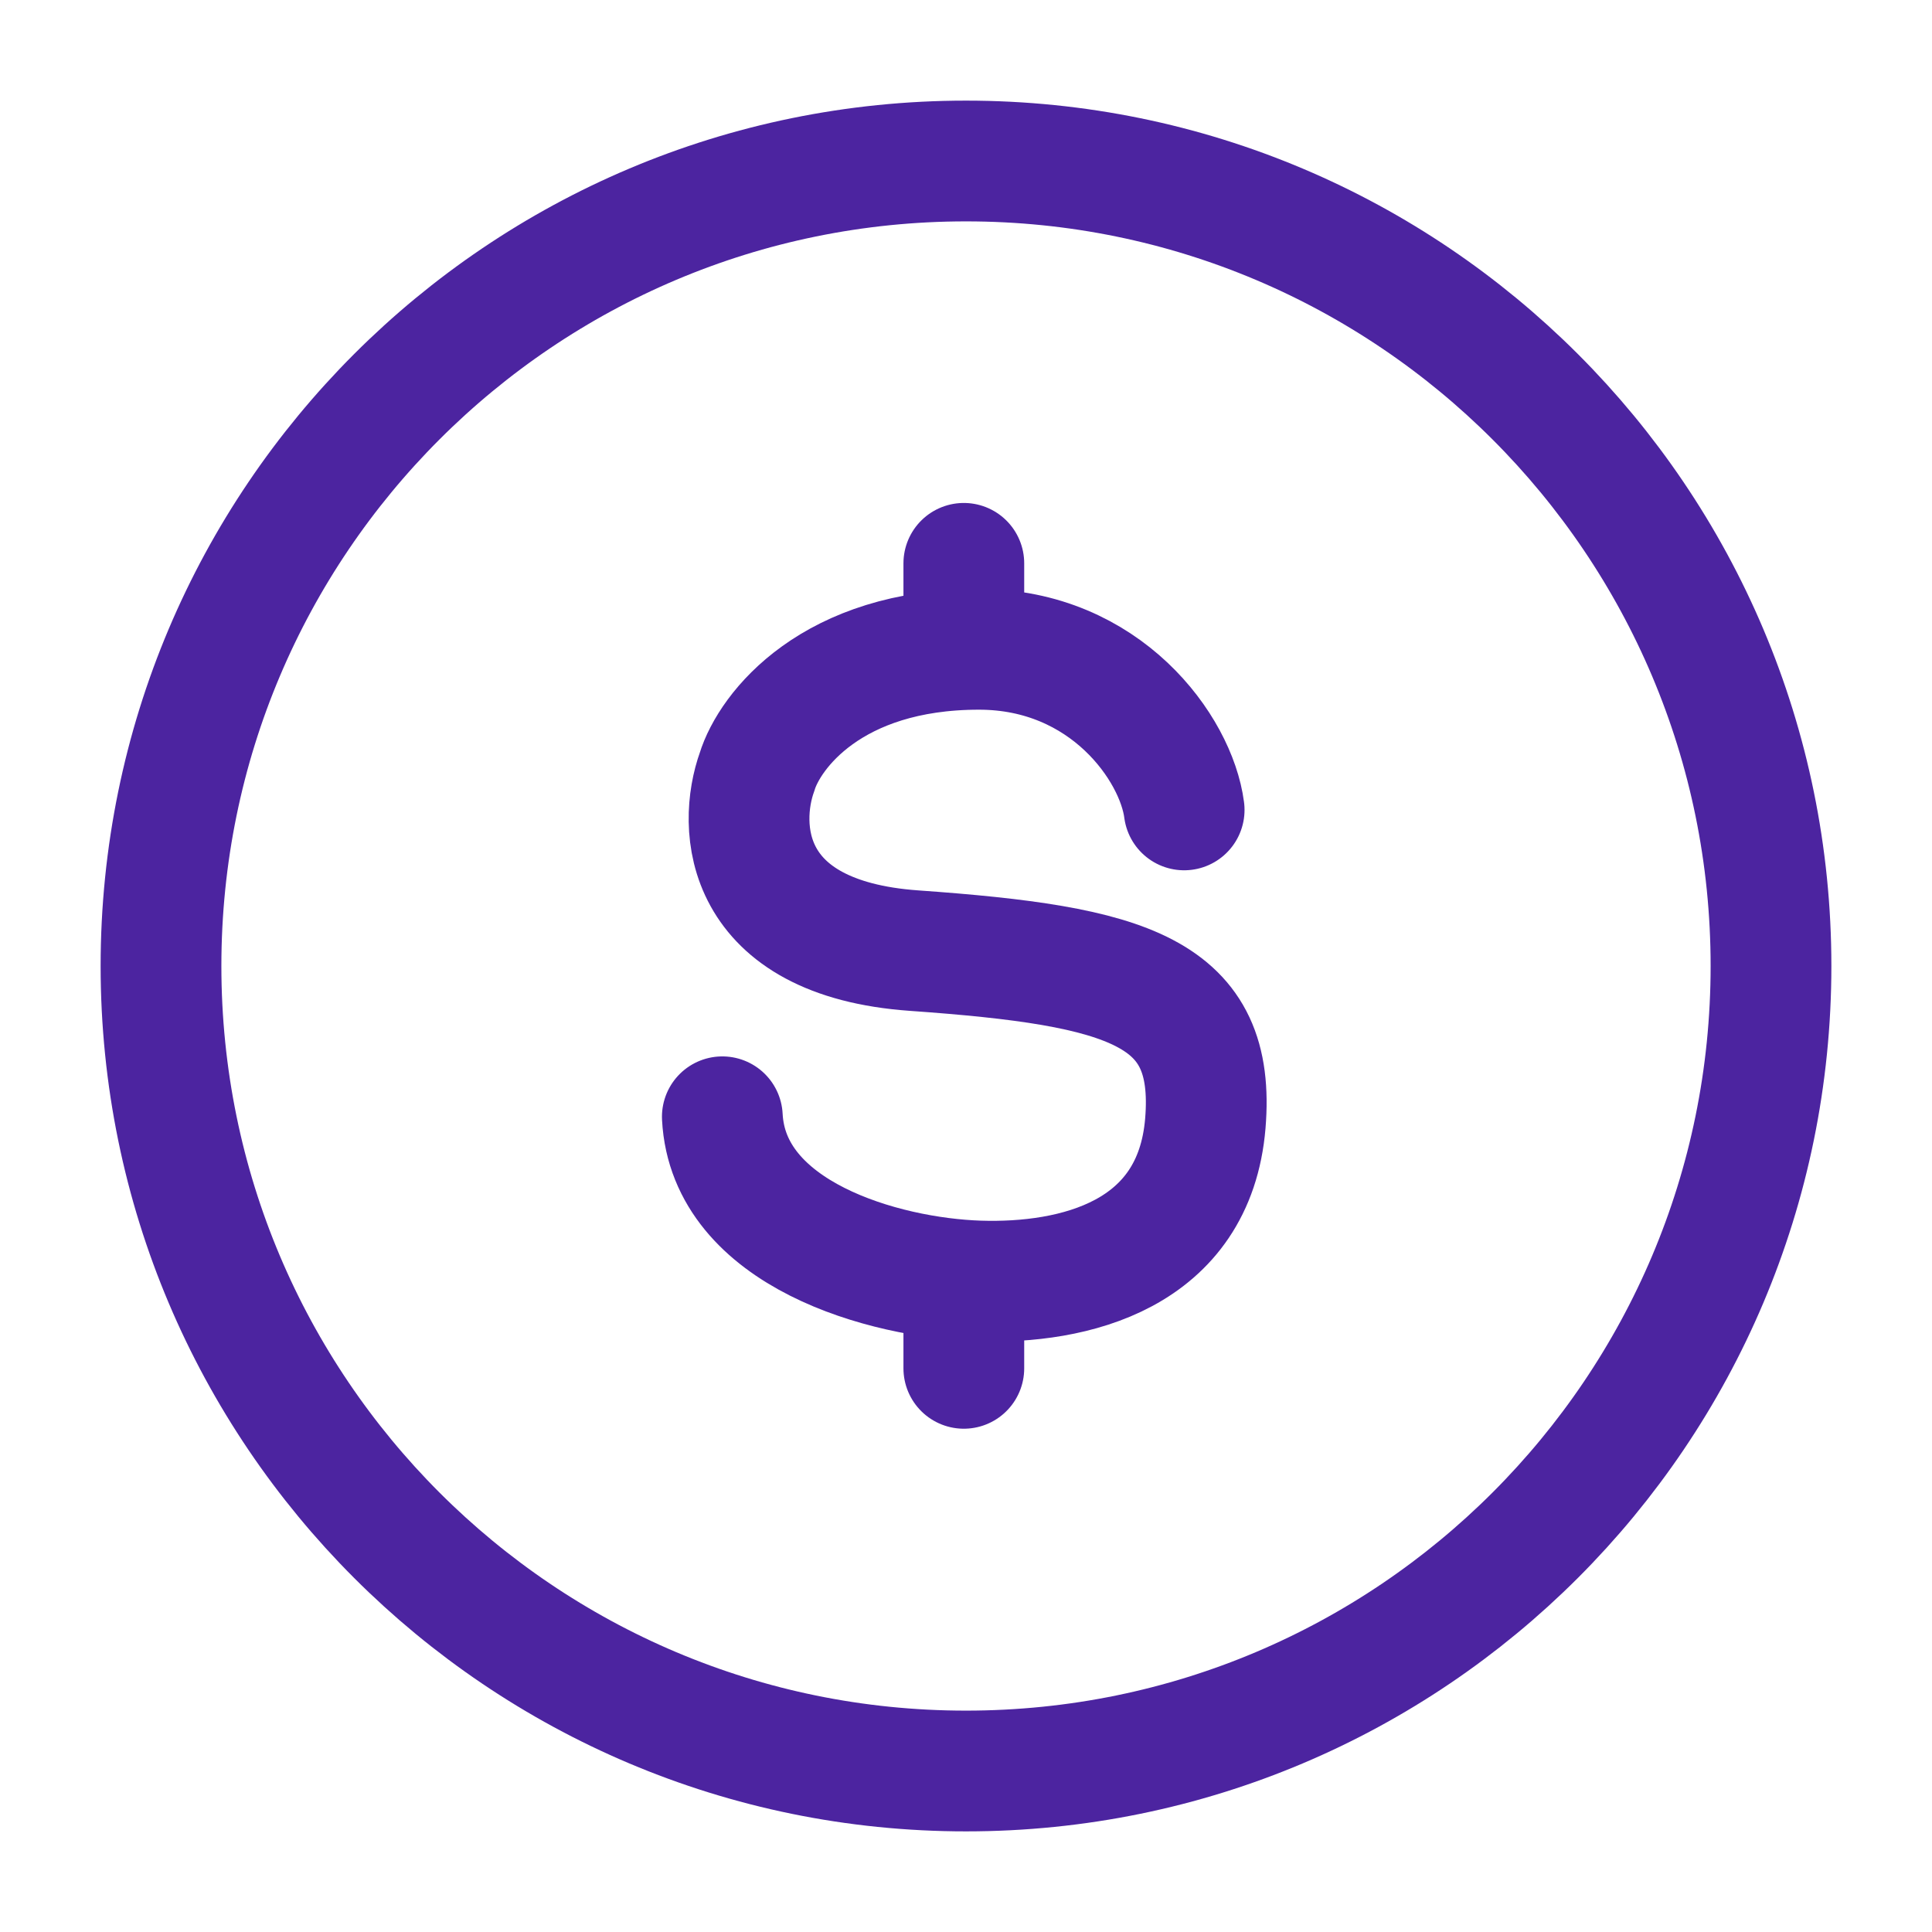
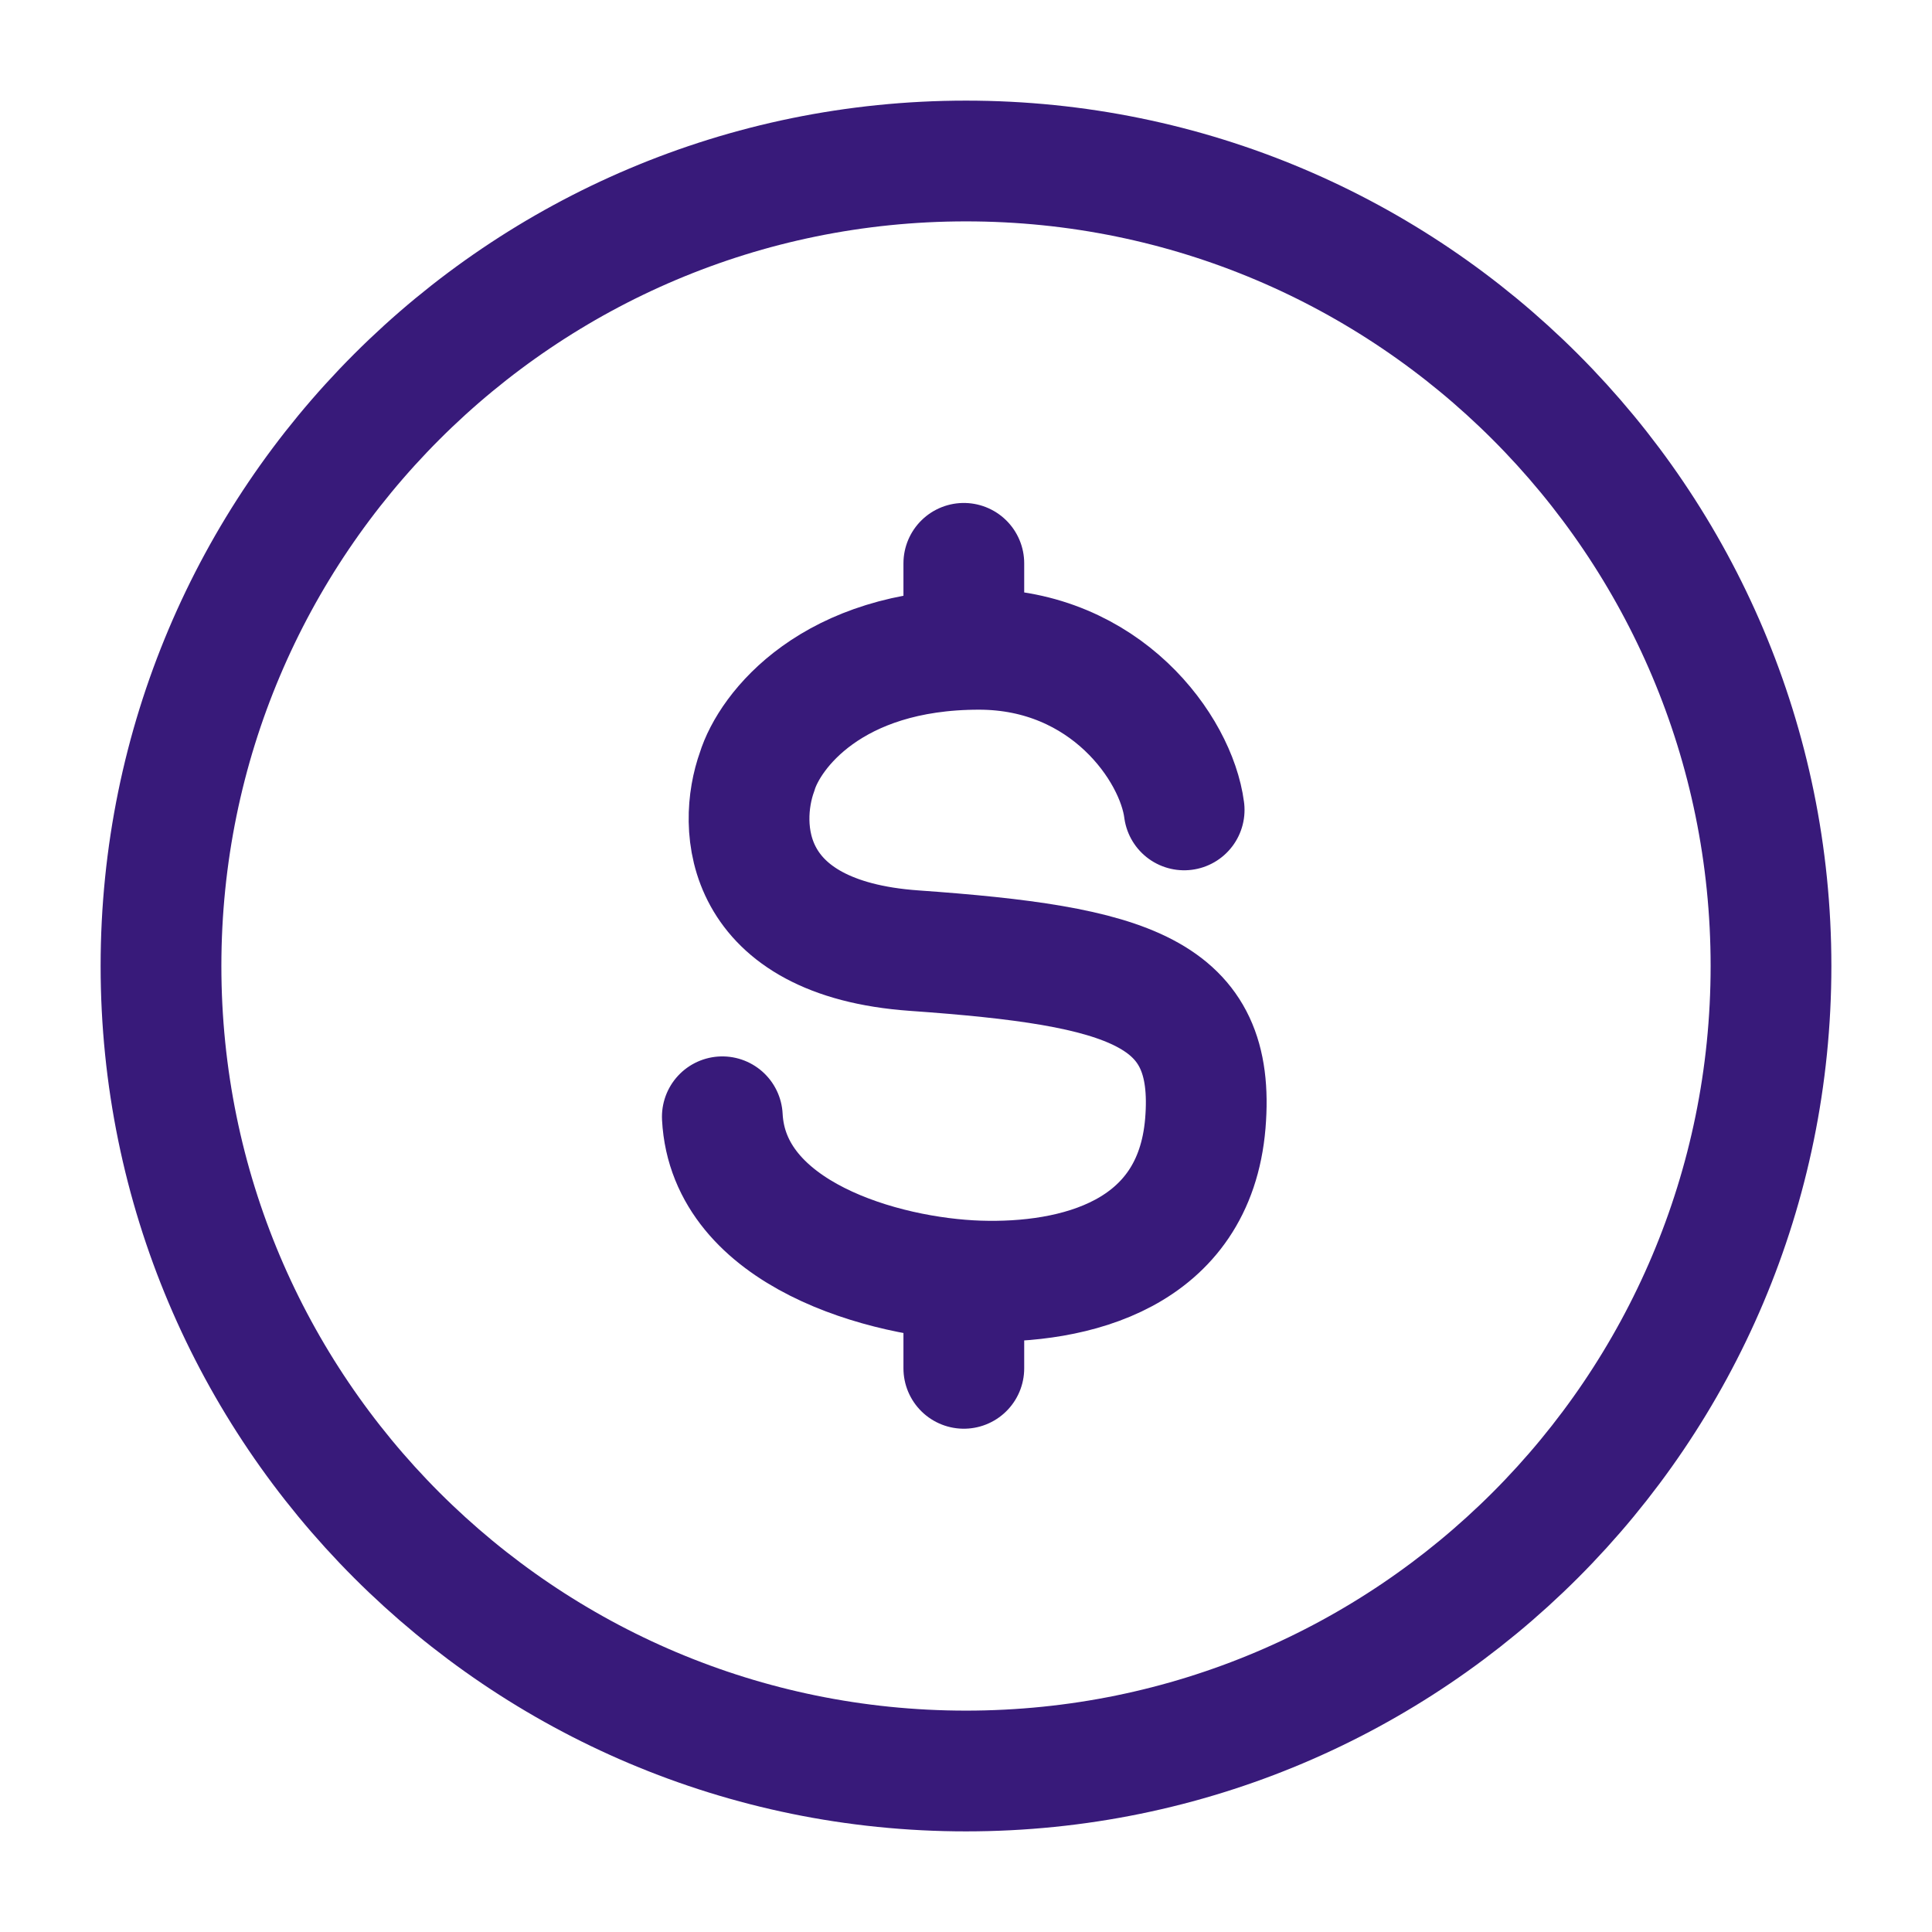
<svg xmlns="http://www.w3.org/2000/svg" width="24" height="24" viewBox="0 0 24 24" fill="none">
-   <path d="M22 12C22 17.523 17.523 22 12 22C6.477 22 2 17.523 2 12C2 6.477 6.477 2 12 2C17.523 2 22 6.477 22 12Z" stroke="#4C24A0" stroke-width="1.5" />
-   <path d="M14.71 10.061C14.611 9.298 13.735 8.066 12.161 8.066C10.331 8.066 9.561 9.079 9.405 9.586C9.161 10.264 9.21 11.657 11.355 11.809C14.035 11.999 15.109 12.315 14.973 13.956C14.836 15.597 13.342 15.951 12.161 15.913C10.98 15.875 9.048 15.332 8.973 13.873M11.973 6.998V8.07M11.973 15.903V16.998" stroke="#4C24A0" stroke-width="1.5" stroke-linecap="round" />
+   <path d="M22 12C22 17.523 17.523 22 12 22C6.477 22 2 17.523 2 12C2 6.477 6.477 2 12 2C17.523 2 22 6.477 22 12Z" stroke="#381A7A" stroke-width="1.5" />
+   <path d="M14.71 10.061C14.611 9.298 13.735 8.066 12.161 8.066C10.331 8.066 9.561 9.079 9.405 9.586C9.161 10.264 9.21 11.657 11.355 11.809C14.035 11.999 15.109 12.315 14.973 13.956C14.836 15.597 13.342 15.951 12.161 15.913C10.98 15.875 9.048 15.332 8.973 13.873M11.973 6.998V8.07M11.973 15.903V16.998" stroke="#381A7A" stroke-width="1.5" stroke-linecap="round" />
</svg>
